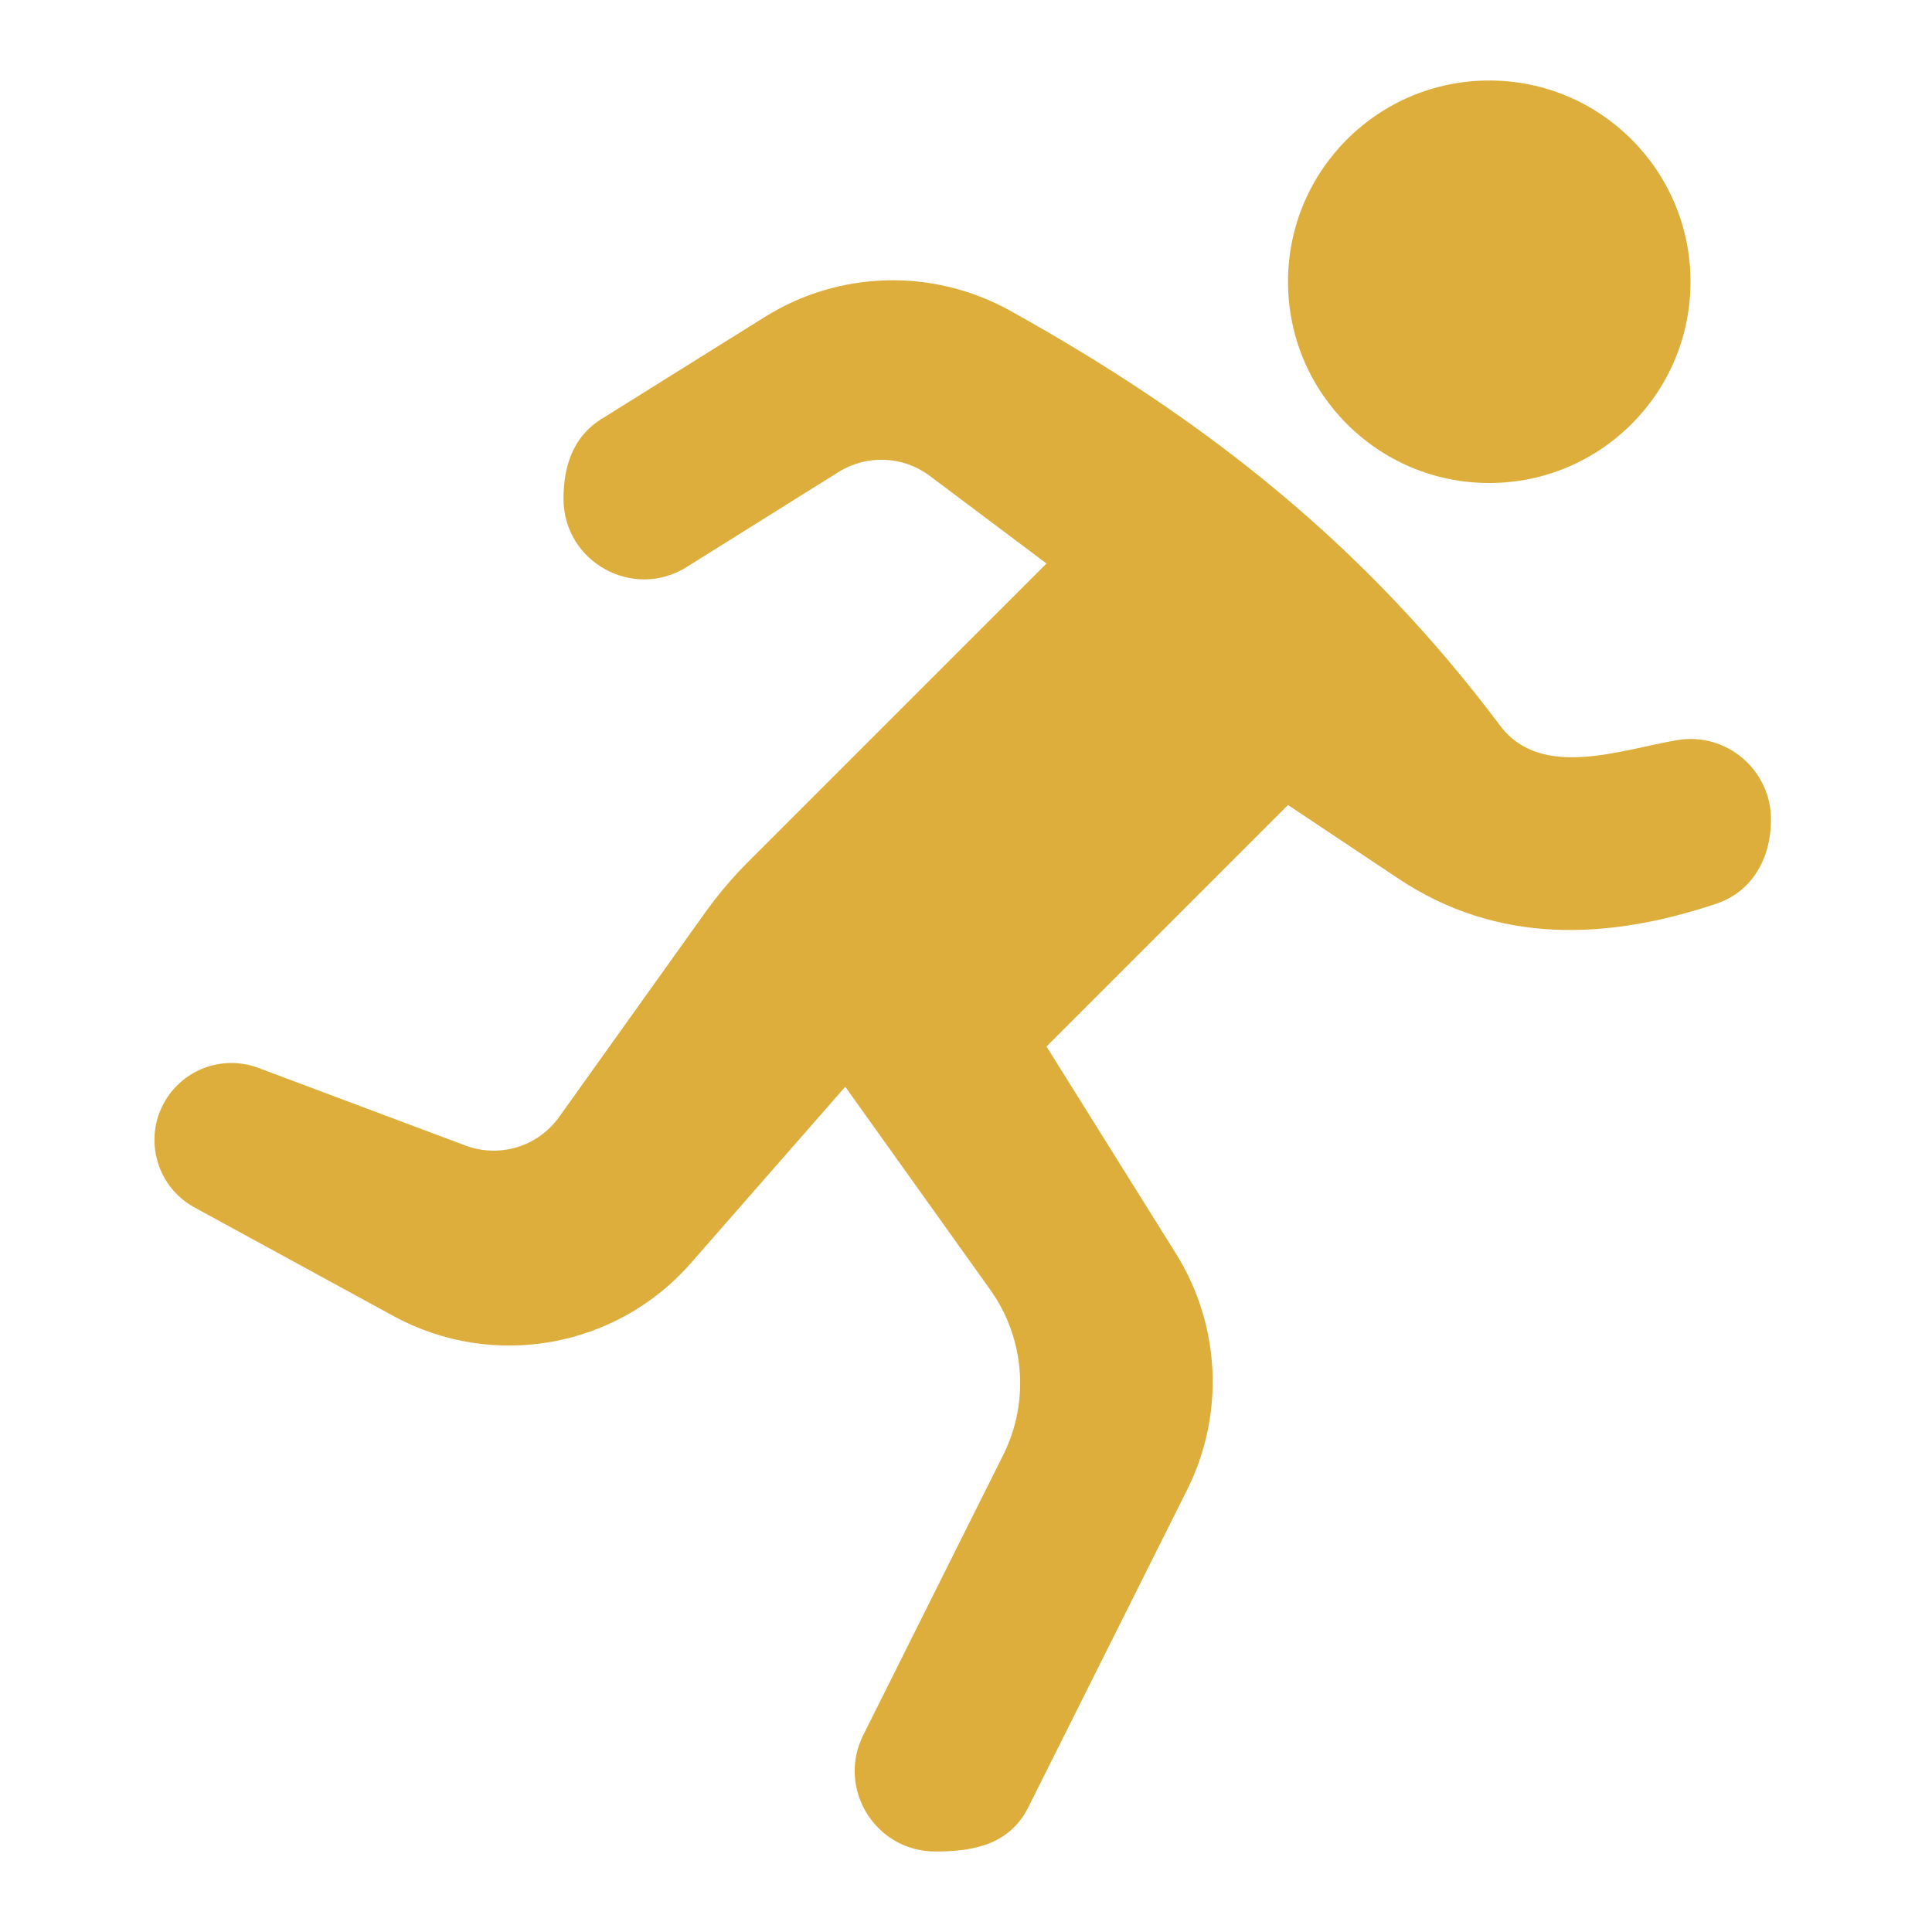
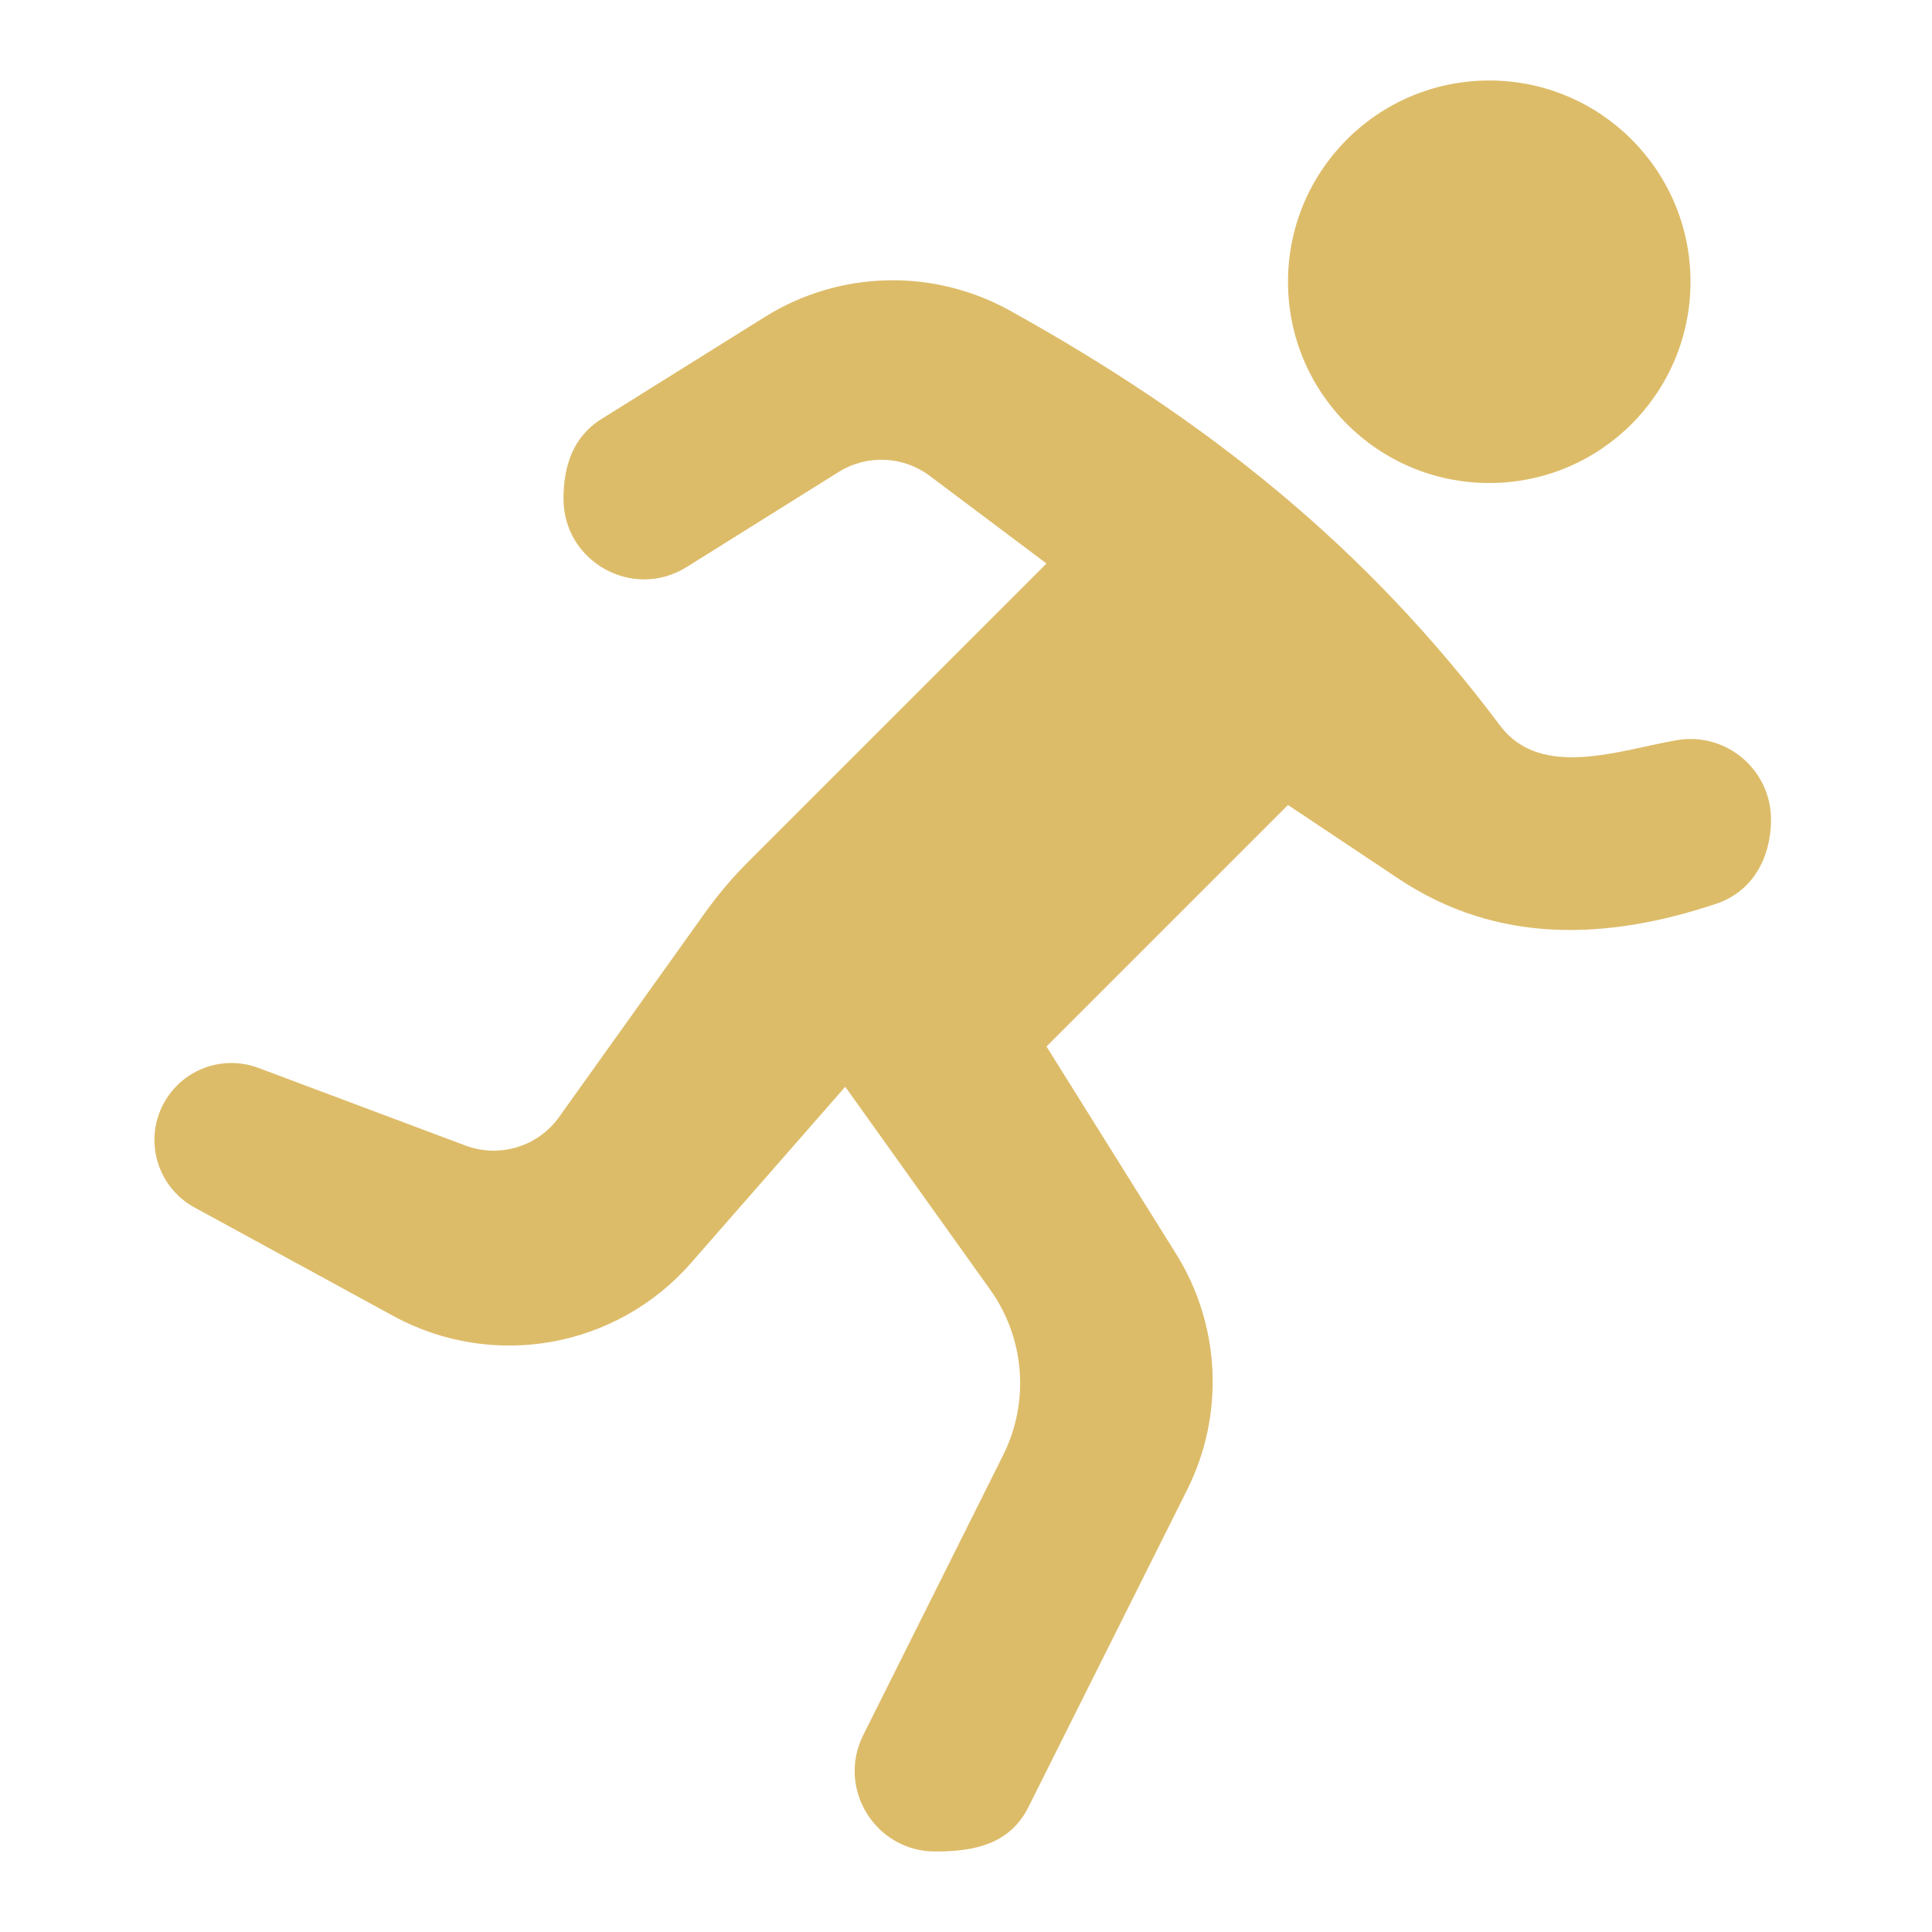
<svg xmlns="http://www.w3.org/2000/svg" width="64px" height="64px" viewBox="0 0 24 24" fill="none">
  <g id="SVGRepo_bgCarrier" stroke-width="0" />
  <g id="SVGRepo_tracerCarrier" stroke-linecap="round" stroke-linejoin="round" />
  <g id="SVGRepo_iconCarrier">
-     <path d="M18.5 6C19.881 6 21 4.881 21 3.5C21 2.119 19.881 1 18.5 1C17.119 1 16 2.119 16 3.5C16 4.881 17.119 6 18.5 6Z" fill="#deae3c" />
-     <path d="M9.5 3.938L7.47 5.206C7.113 5.43 7 5.799 7 6.196C7 6.981 7.864 7.46 8.53 7.044L10.418 5.863C10.769 5.644 11.218 5.663 11.549 5.911L13 7L9.293 10.707C9.098 10.902 8.92 11.113 8.759 11.337L6.946 13.875C6.683 14.244 6.205 14.389 5.781 14.23L3.21 13.266C2.794 13.11 2.326 13.261 2.079 13.631C1.768 14.098 1.924 14.731 2.417 15L4.889 16.349C6.123 17.021 7.658 16.748 8.583 15.69L10.5 13.5L12.3 16.02C12.731 16.623 12.793 17.414 12.461 18.077L10.724 21.553C10.391 22.218 10.875 23 11.618 23C12.089 23 12.542 22.917 12.776 22.447L14.748 18.505C15.215 17.57 15.162 16.459 14.608 15.573L13 13L16 10L17.372 10.915C18.607 11.738 19.973 11.676 21.316 11.228C21.781 11.073 22 10.645 22 10.181C22 9.563 21.445 9.092 20.836 9.194C20.145 9.309 19.146 9.695 18.635 9.014C16.965 6.787 14.995 5.219 12.547 3.859C11.592 3.329 10.425 3.359 9.5 3.938Z" fill="#deae3c" />
+     <path d="M18.5 6C19.881 6 21 4.881 21 3.5C21 2.119 19.881 1 18.5 1C17.119 1 16 2.119 16 3.5C16 4.881 17.119 6 18.5 6Z" fill="#ddbc69" />
+     <path d="M9.5 3.938L7.47 5.206C7.113 5.43 7 5.799 7 6.196C7 6.981 7.864 7.46 8.53 7.044L10.418 5.863C10.769 5.644 11.218 5.663 11.549 5.911L13 7L9.293 10.707C9.098 10.902 8.92 11.113 8.759 11.337L6.946 13.875C6.683 14.244 6.205 14.389 5.781 14.23L3.21 13.266C2.794 13.11 2.326 13.261 2.079 13.631C1.768 14.098 1.924 14.731 2.417 15L4.889 16.349C6.123 17.021 7.658 16.748 8.583 15.69L10.5 13.5L12.3 16.02C12.731 16.623 12.793 17.414 12.461 18.077L10.724 21.553C10.391 22.218 10.875 23 11.618 23C12.089 23 12.542 22.917 12.776 22.447L14.748 18.505C15.215 17.57 15.162 16.459 14.608 15.573L13 13L16 10L17.372 10.915C18.607 11.738 19.973 11.676 21.316 11.228C21.781 11.073 22 10.645 22 10.181C22 9.563 21.445 9.092 20.836 9.194C20.145 9.309 19.146 9.695 18.635 9.014C16.965 6.787 14.995 5.219 12.547 3.859C11.592 3.329 10.425 3.359 9.5 3.938Z" fill="#ddbc69" />
  </g>
</svg>
